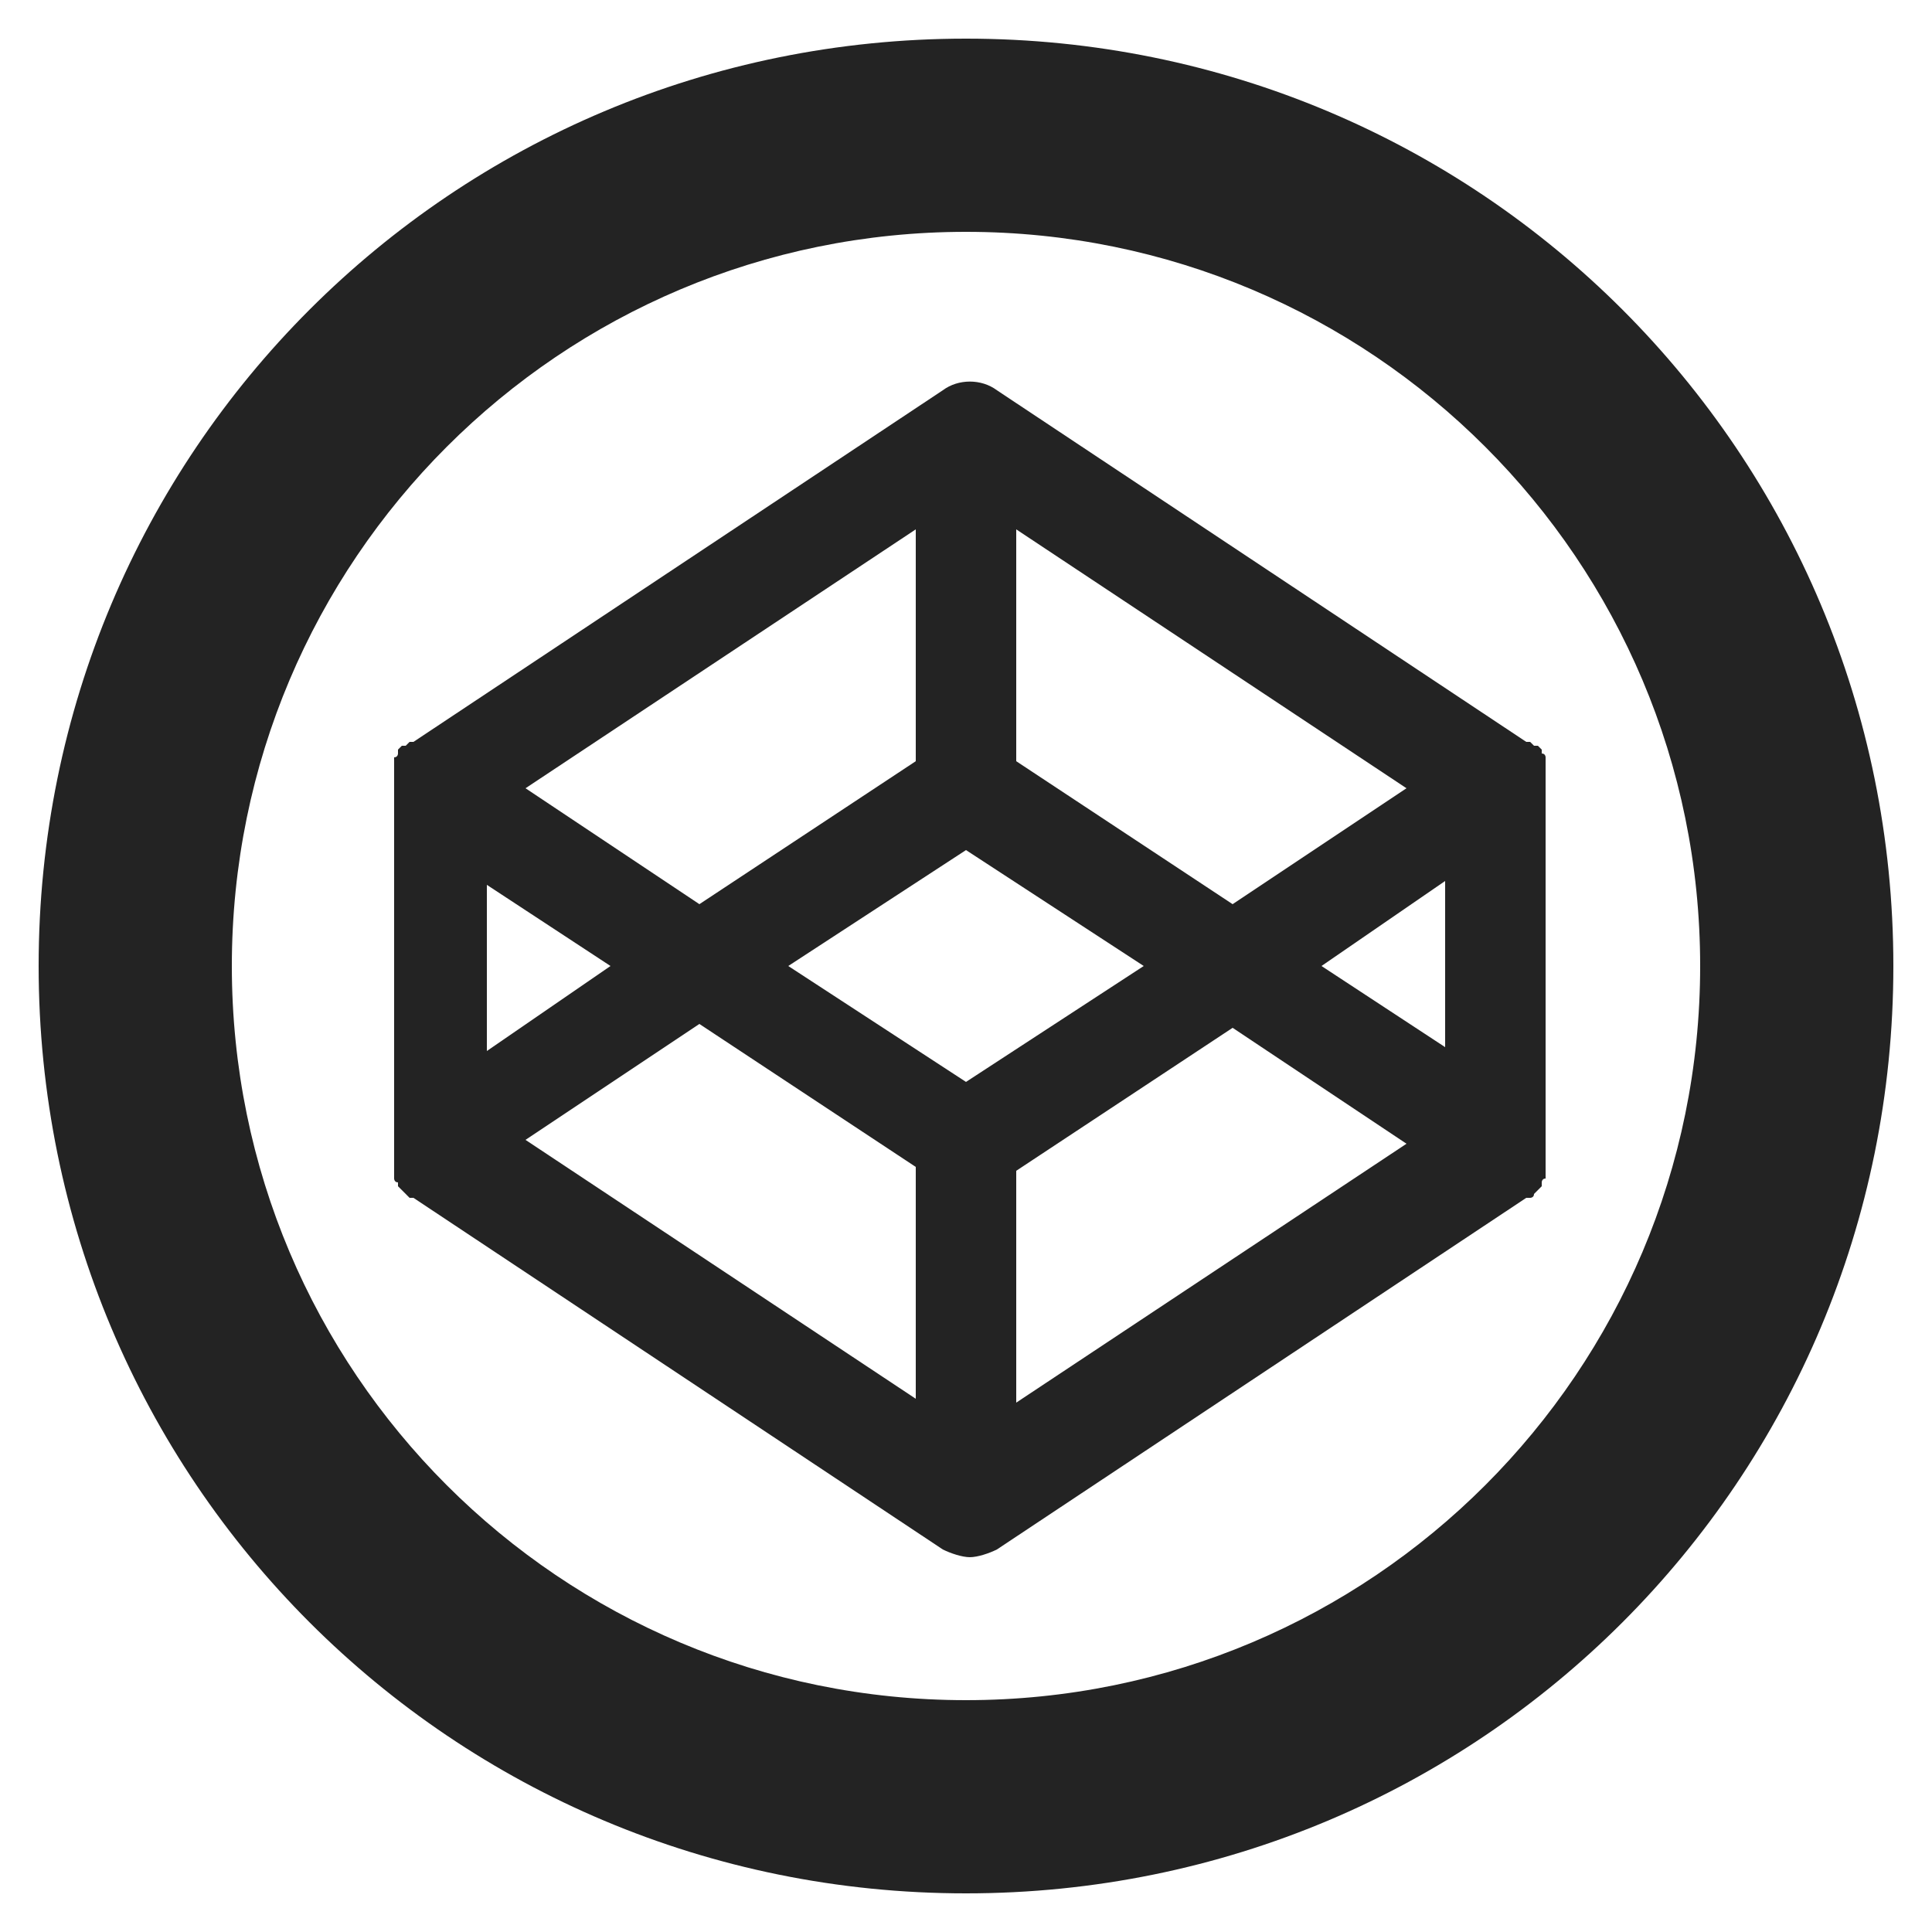
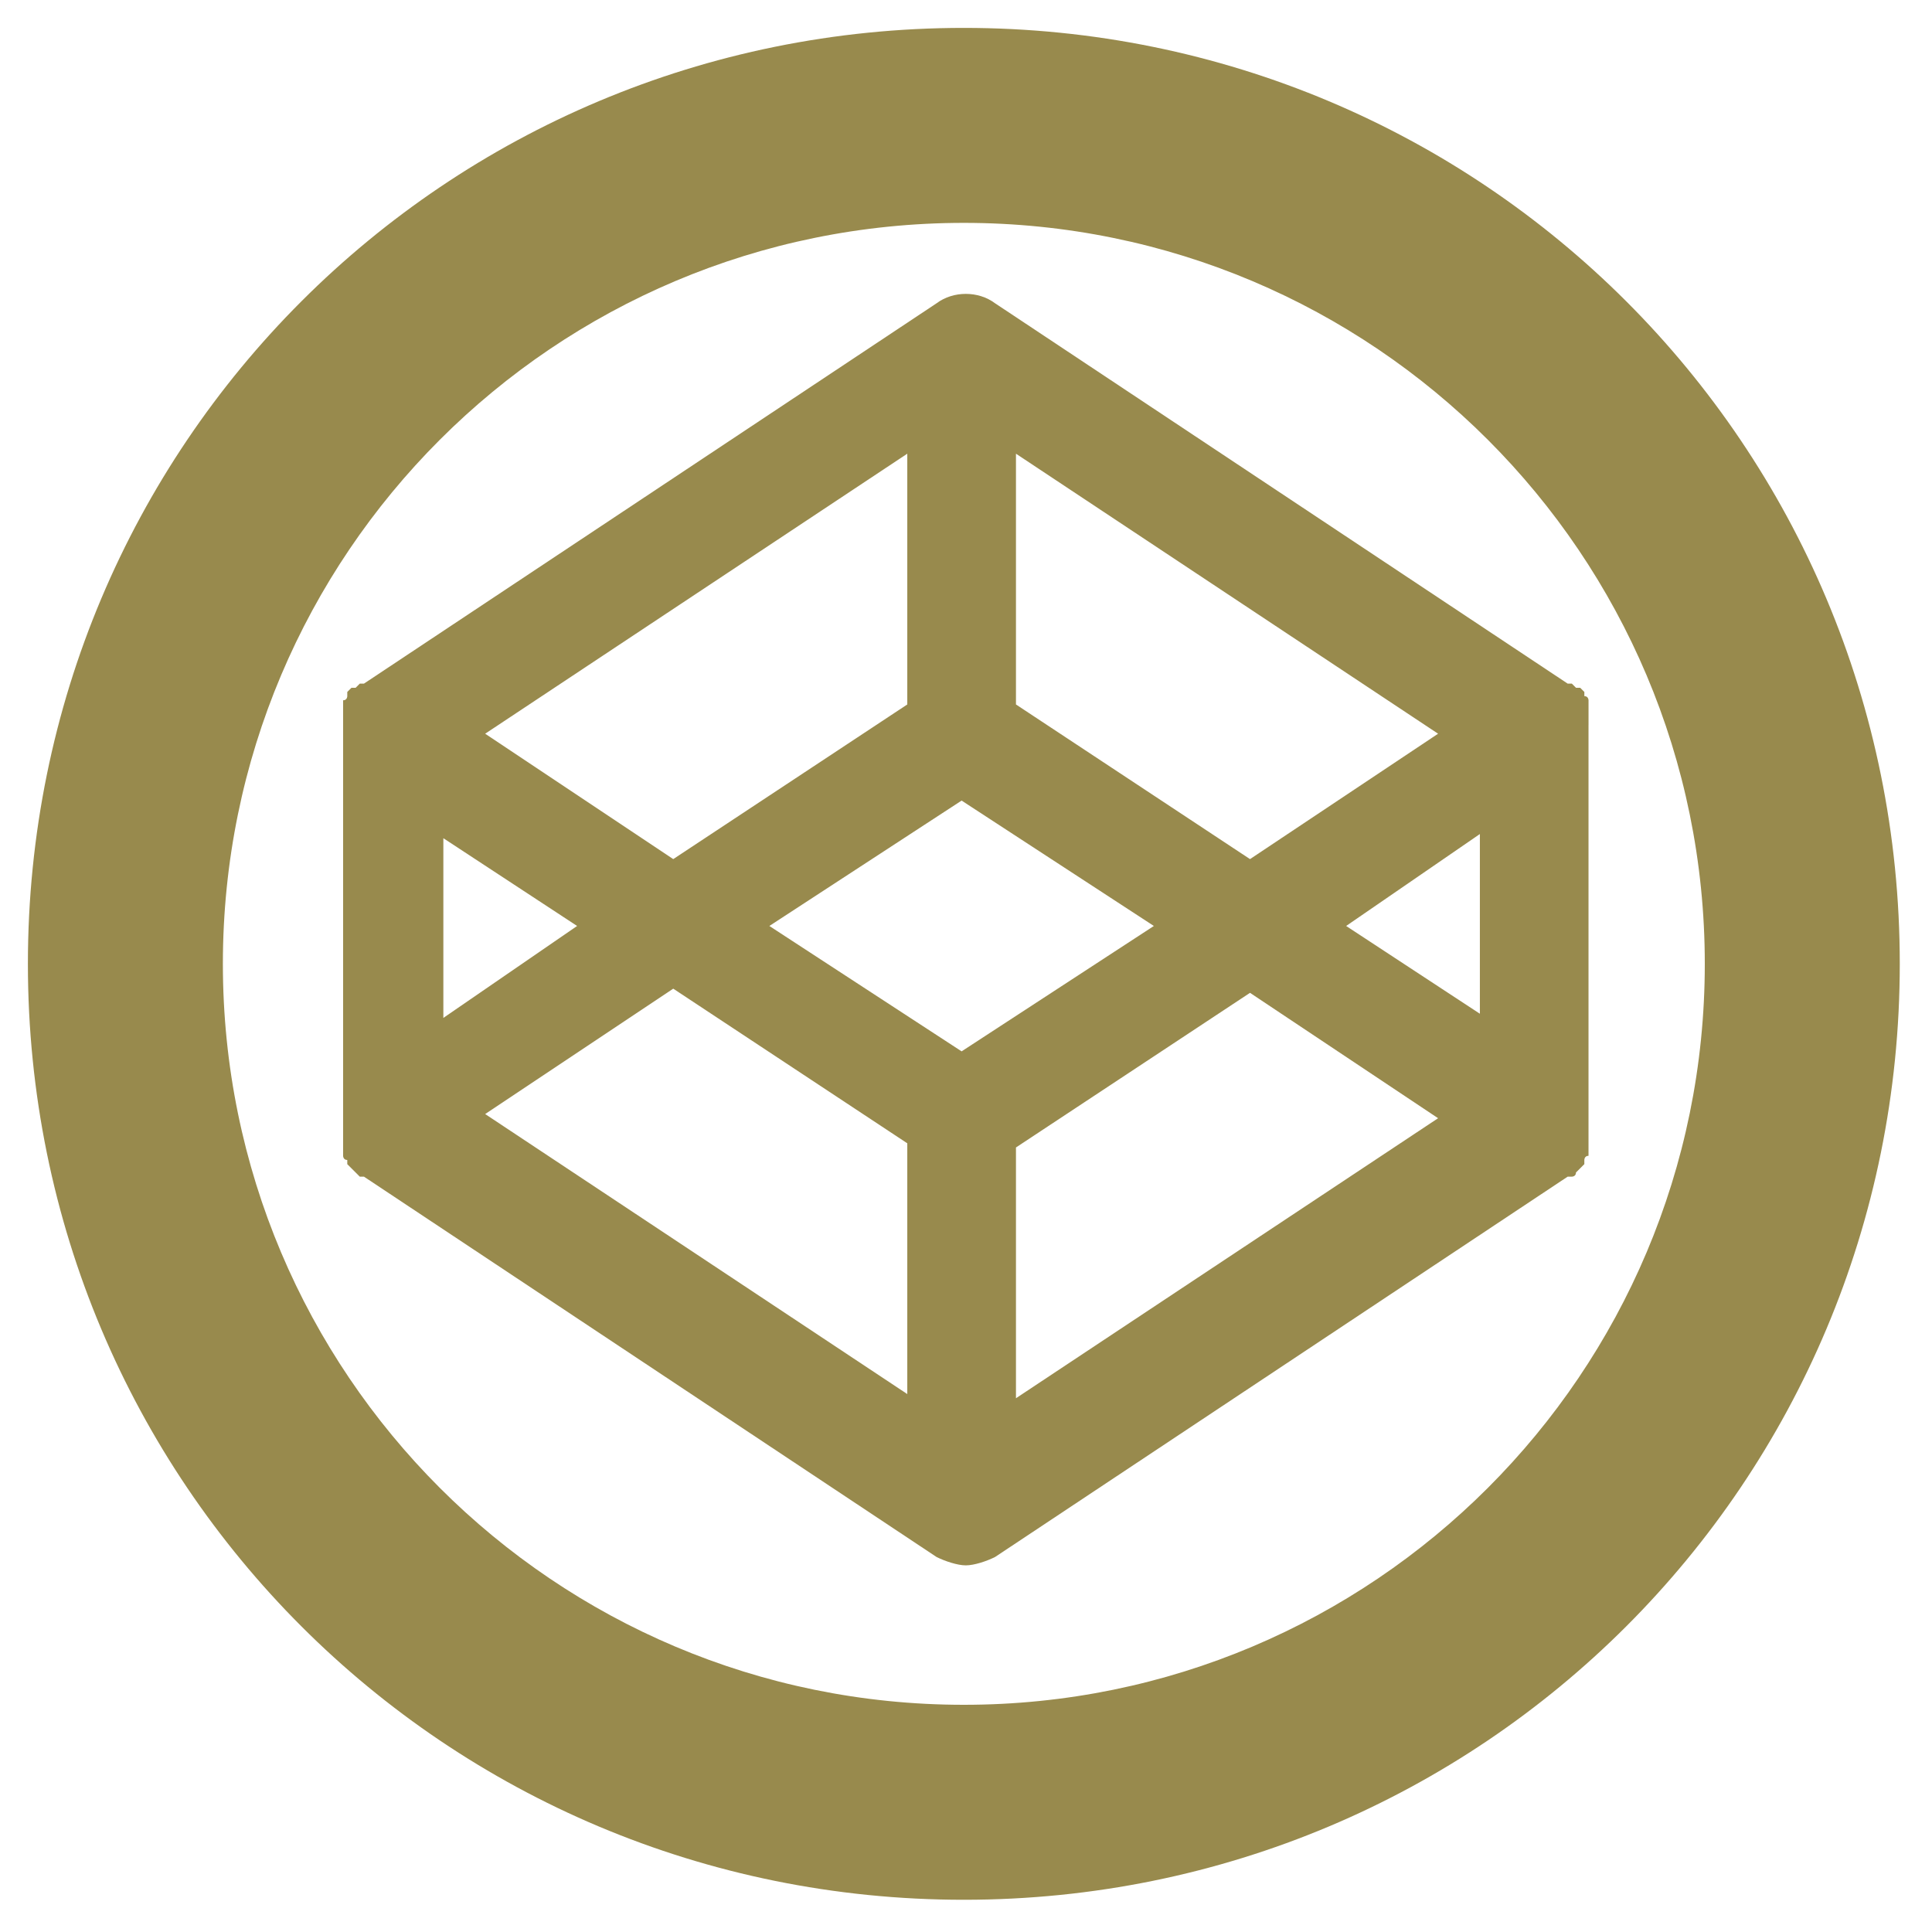
- <svg xmlns="http://www.w3.org/2000/svg" enable-background="new 0 0 50 50" id="Layer_1" version="1.1" viewBox="0 0 50 50" xml:space="preserve">
-   <path d="M40,20.2c0,0,0-0.1,0-0.1c0,0,0,0,0-0.1c0,0,0-0.1,0-0.1c0,0,0,0,0-0.1c0,0,0-0.1,0-0.1  c0,0,0,0,0-0.1c0,0,0-0.1-0.1-0.1c0,0,0,0,0-0.1c0,0,0,0-0.1-0.1c0,0,0,0-0.1,0c0,0,0,0-0.1-0.1c0,0,0,0-0.1,0c0,0,0,0,0,0  l-13.7-9.1c-0.4-0.3-1-0.3-1.4,0l-13.7,9.1c0,0,0,0,0,0c0,0,0,0-0.1,0c0,0,0,0-0.1,0.1c0,0,0,0-0.1,0c0,0,0,0-0.1,0.1c0,0,0,0,0,0.1  c0,0,0,0.1-0.1,0.1c0,0,0,0,0,0.1c0,0,0,0.1,0,0.1c0,0,0,0,0,0.1c0,0,0,0.1,0,0.1c0,0,0,0,0,0.1c0,0,0,0.1,0,0.1c0,0,0,0,0,0.1  c0,0.1,0,0.1,0,0.2v9.1c0,0.1,0,0.1,0,0.2c0,0,0,0,0,0.1c0,0,0,0.1,0,0.1c0,0,0,0,0,0.1c0,0,0,0.1,0,0.1c0,0,0,0,0,0.1  c0,0,0,0.1,0,0.1c0,0,0,0,0,0.1c0,0,0,0.1,0.1,0.1c0,0,0,0,0,0.1c0,0,0,0,0.1,0.1c0,0,0,0,0.1,0.1c0,0,0,0,0.1,0.1c0,0,0,0,0.1,0  c0,0,0,0,0,0l13.7,9.1c0.2,0.1,0.5,0.2,0.7,0.2c0.2,0,0.5-0.1,0.7-0.2l13.7-9.1c0,0,0,0,0,0c0,0,0,0,0.1,0c0,0,0.1,0,0.1-0.1  c0,0,0,0,0.1-0.1c0,0,0,0,0.1-0.1c0,0,0,0,0-0.1c0,0,0-0.1,0.1-0.1c0,0,0,0,0-0.1c0,0,0-0.1,0-0.1c0,0,0,0,0-0.1c0,0,0-0.1,0-0.1  c0,0,0,0,0-0.1c0,0,0-0.1,0-0.1c0,0,0,0,0-0.1c0,0,0-0.1,0-0.2v-9.1C40,20.4,40,20.3,40,20.2C40,20.2,40,20.2,40,20.2z M25,28  l-4.6-3l4.6-3l4.6,3L25,28z M23.7,19.7l-5.6,3.7l-4.5-3l10.1-6.7L23.7,19.7z M15.8,25l-3.2,2.2v-4.3L15.8,25z M18.1,26.5l5.6,3.7v6  l-10.1-6.7L18.1,26.5z M26.3,30.3l5.6-3.7l4.5,3l-10.1,6.7V30.3z M34.2,25l3.2-2.2v4.3L34.2,25z M31.9,23.4l-5.6-3.7v-6l10.1,6.7  L31.9,23.4z" fill="#232323" id="wtf" />
-   <path d="M25,1C11.7,1,1,11.7,1,25s10.7,24,24,24s24-10.7,24-24S38.3,1,25,1z M25,44C14.5,44,6,35.5,6,25S14.5,6,25,6  s19,8.5,19,19S35.5,44,25,44z" fill="#232323" />
+ <svg xmlns="http://www.w3.org/2000/svg" width="100" height="100">
+   <g>
+     <rect x="-1" y="-1" width="102" height="102" id="canvas_background" fill="none" />
+   </g>
+   <g>
+     <path d="m82.222,37.544c0,0 0,-0.216 0,-0.216c0,0 0,0 0,-0.216c0,0 0,-0.216 0,-0.216c0,0 0,0 0,-0.216c0,0 0,-0.216 0,-0.216c0,0 0,0 0,-0.216c0,0 0,-0.216 -0.216,-0.216c0,0 0,0 0,-0.216c0,0 0,0 -0.216,-0.216c0,0 0,0 -0.216,0c0,0 0,0 -0.216,-0.216c0,0 0,0 -0.216,0c0,0 0,0 0,0l-29.637,-19.686c-0.865,-0.649 -2.163,-0.649 -3.029,0l-29.637,19.686c0,0 0,0 0,0c0,0 0,0 -0.216,0c0,0 0,0 -0.216,0.216c0,0 0,0 -0.216,0c0,0 0,0 -0.216,0.216c0,0 0,0 0,0.216c0,0 0,0.216 -0.216,0.216c0,0 0,0 0,0.216c0,0 0,0.216 0,0.216c0,0 0,0 0,0.216c0,0 0,0.216 0,0.216c0,0 0,0 0,0.216c0,0 0,0.216 0,0.216c0,0 0,0 0,0.216c0,0.216 0,0.216 0,0.433l0,19.686c0,0.216 0,0.216 0,0.433c0,0 0,0 0,0.216c0,0 0,0.216 0,0.216c0,0 0,0 0,0.216c0,0 0,0.216 0,0.216c0,0 0,0 0,0.216c0,0 0,0.216 0,0.216c0,0 0,0 0,0.216c0,0 0,0.216 0.216,0.216c0,0 0,0 0,0.216c0,0 0,0 0.216,0.216c0,0 0,0 0.216,0.216c0,0 0,0 0.216,0.216c0,0 0,0 0.216,0c0,0 0,0 0,0l29.637,19.686c0.433,0.216 1.082,0.433 1.514,0.433c0.433,0 1.082,-0.216 1.514,-0.433l29.637,-19.686c0,0 0,0 0,0c0,0 0,0 0.216,0c0,0 0.216,0 0.216,-0.216c0,0 0,0 0.216,-0.216c0,0 0,0 0.216,-0.216c0,0 0,0 0,-0.216c0,0 0,-0.216 0.216,-0.216c0,0 0,0 0,-0.216c0,0 0,-0.216 0,-0.216c0,0 0,0 0,-0.216c0,0 0,-0.216 0,-0.216c0,0 0,0 0,-0.216c0,0 0,-0.216 0,-0.216c0,0 0,0 0,-0.216c0,0 0,-0.216 0,-0.433l0,-19.686c0,-0.216 0,-0.433 0,-0.649c0,0 0,0 0,0zm-32.449,16.874l-9.951,-6.49l9.951,-6.49l9.951,6.49l-9.951,6.49zm-2.812,-17.955l-12.114,8.004l-9.735,-6.49l21.849,-14.494l0,12.98l0,0zm-17.09,11.465l-6.923,4.759l0,-9.302l6.923,4.543zm4.976,3.245l12.114,8.004l0,12.98l-21.849,-14.494l9.735,-6.49zm17.739,8.22l12.114,-8.004l9.735,6.49l-21.849,14.494l0,-12.98zm17.09,-11.465l6.922,-4.759l0,9.302l-6.922,-4.543zm-4.976,-3.461l-12.114,-8.004l0,-12.98l21.849,14.494l-9.735,6.49z" fill="#988a4d" id="wtf" />
+     <path d="m49.888,1.444c-26.846,0 -48.444,21.598 -48.444,48.444s21.598,48.444 48.444,48.444s48.444,-21.598 48.444,-48.444s-21.598,-48.444 -48.444,-48.444l0,0zm0,86.796c-21.194,0 -38.352,-17.157 -38.352,-38.352s17.157,-38.352 38.352,-38.352s38.352,17.157 38.352,38.352s-17.157,38.352 -38.352,38.352z" fill="#988a4d" id="svg_1" />
+   </g>
</svg>
